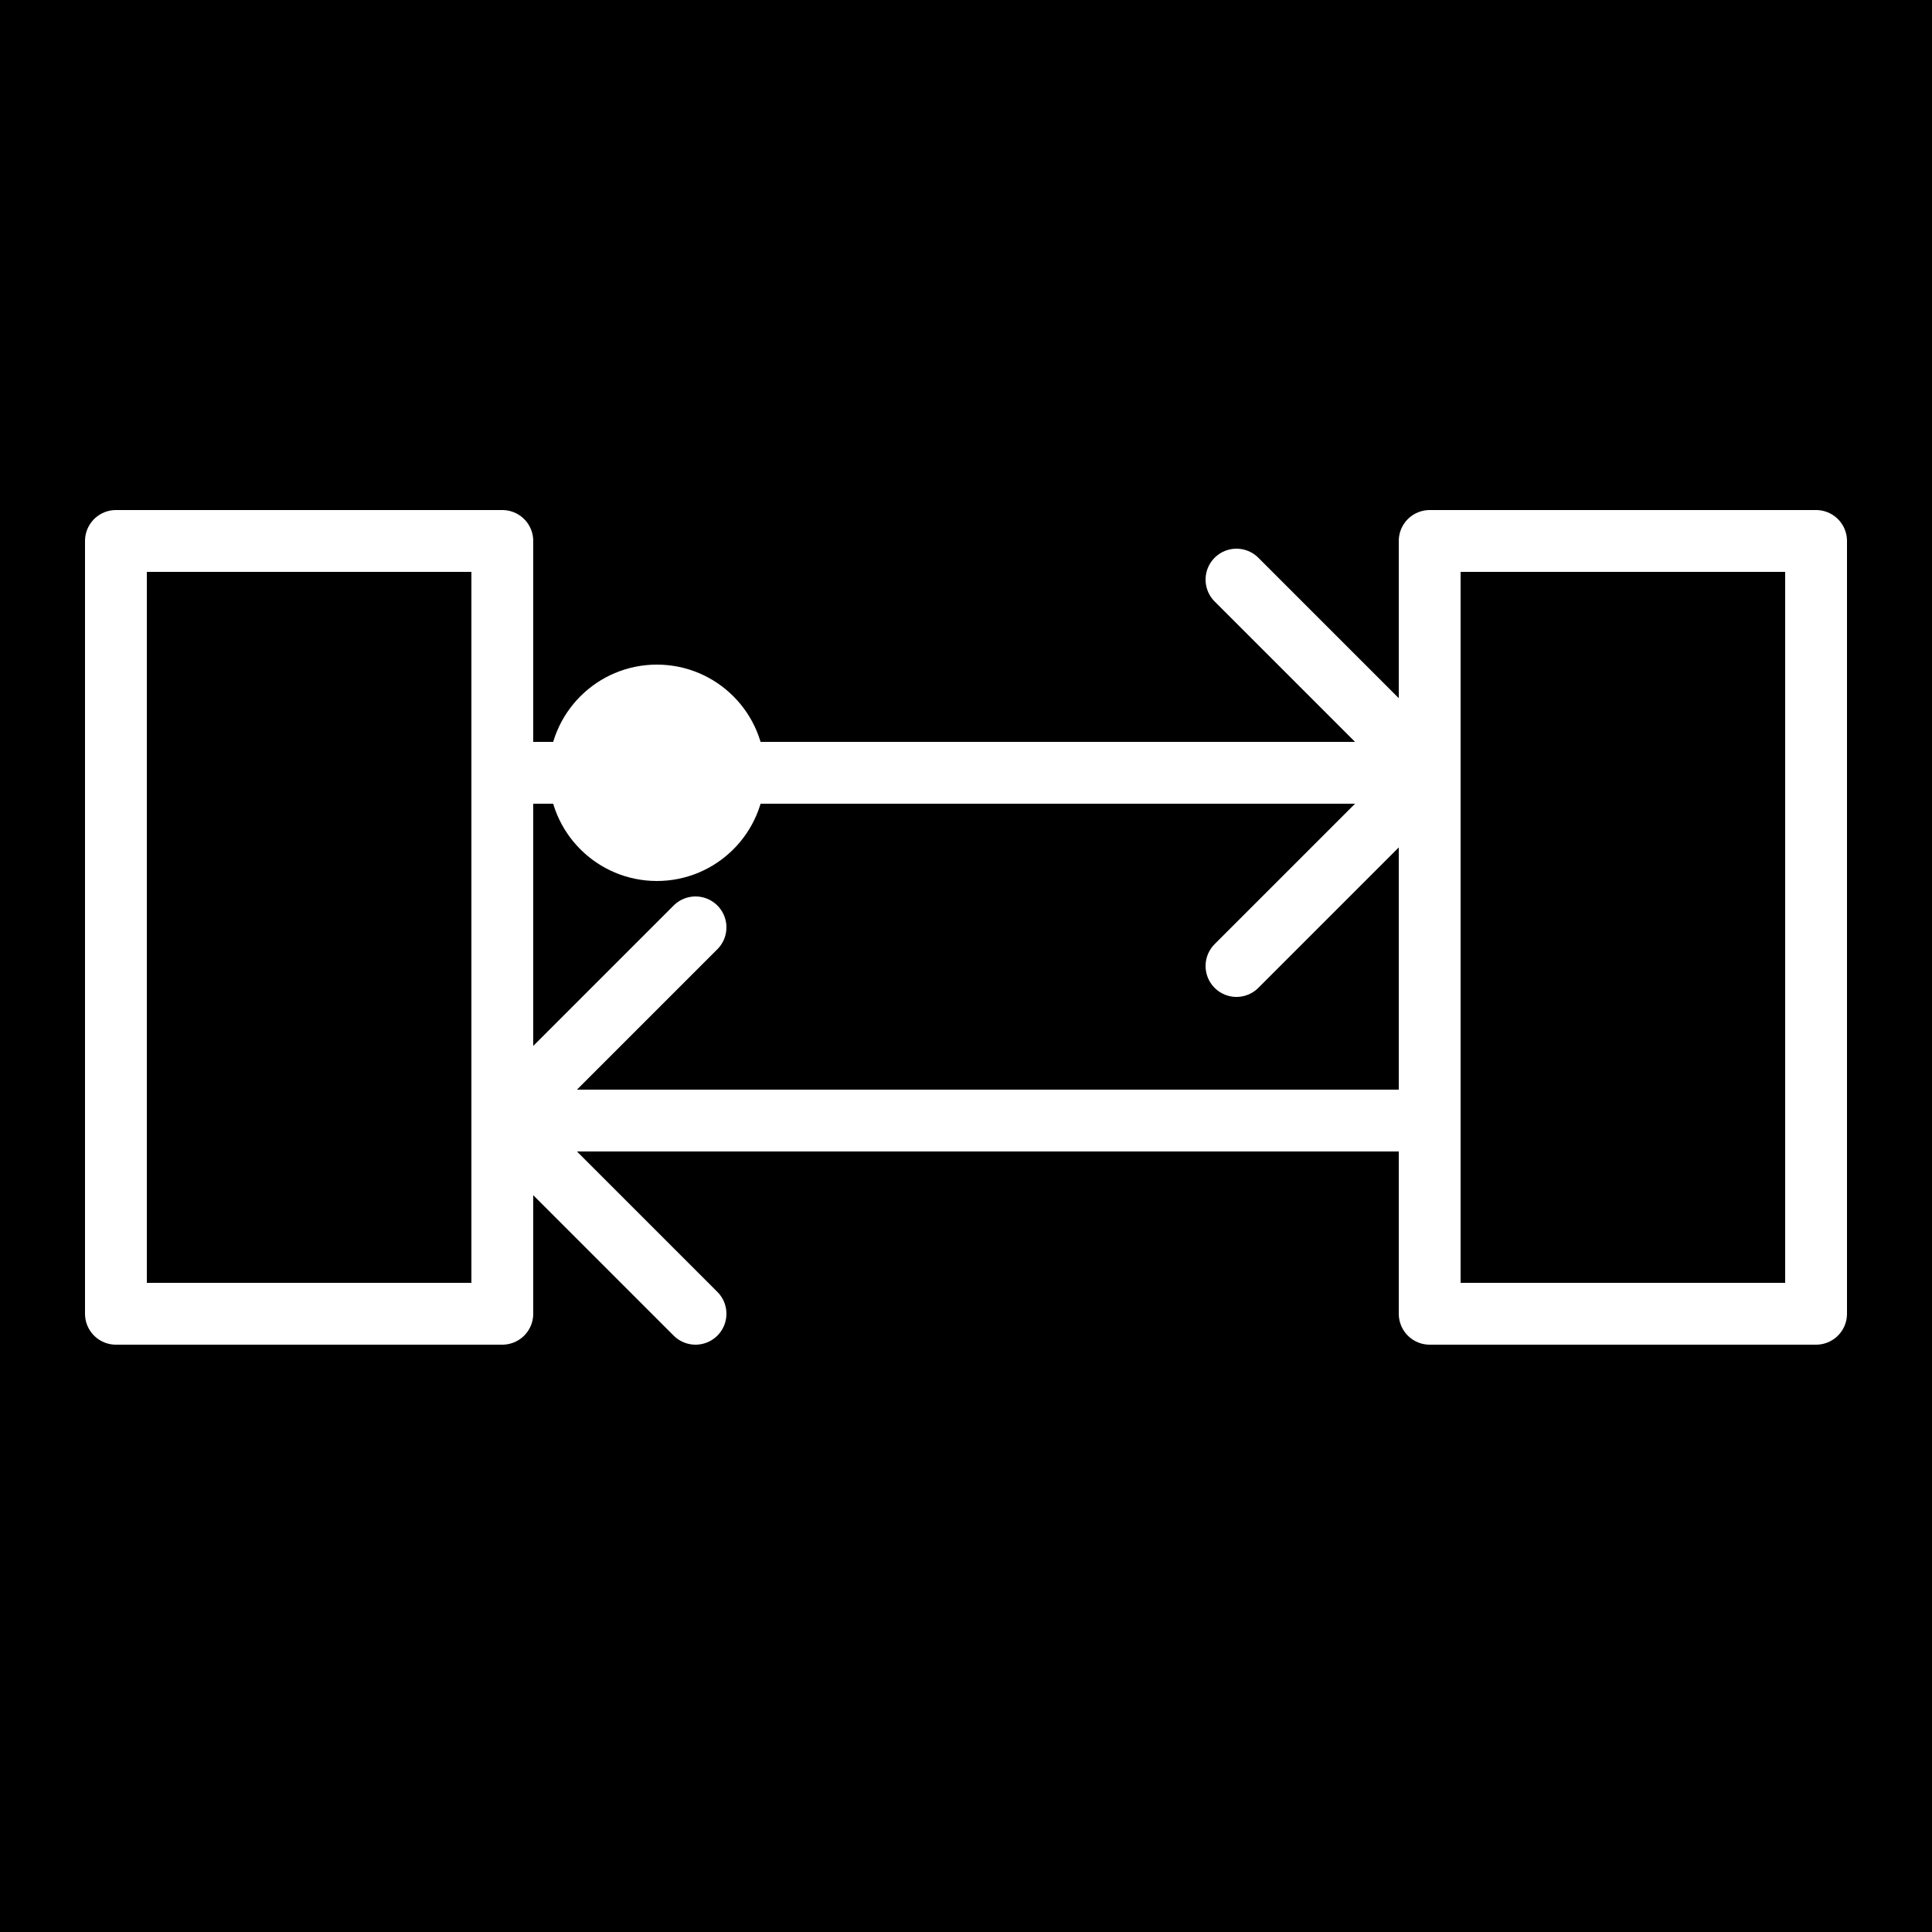
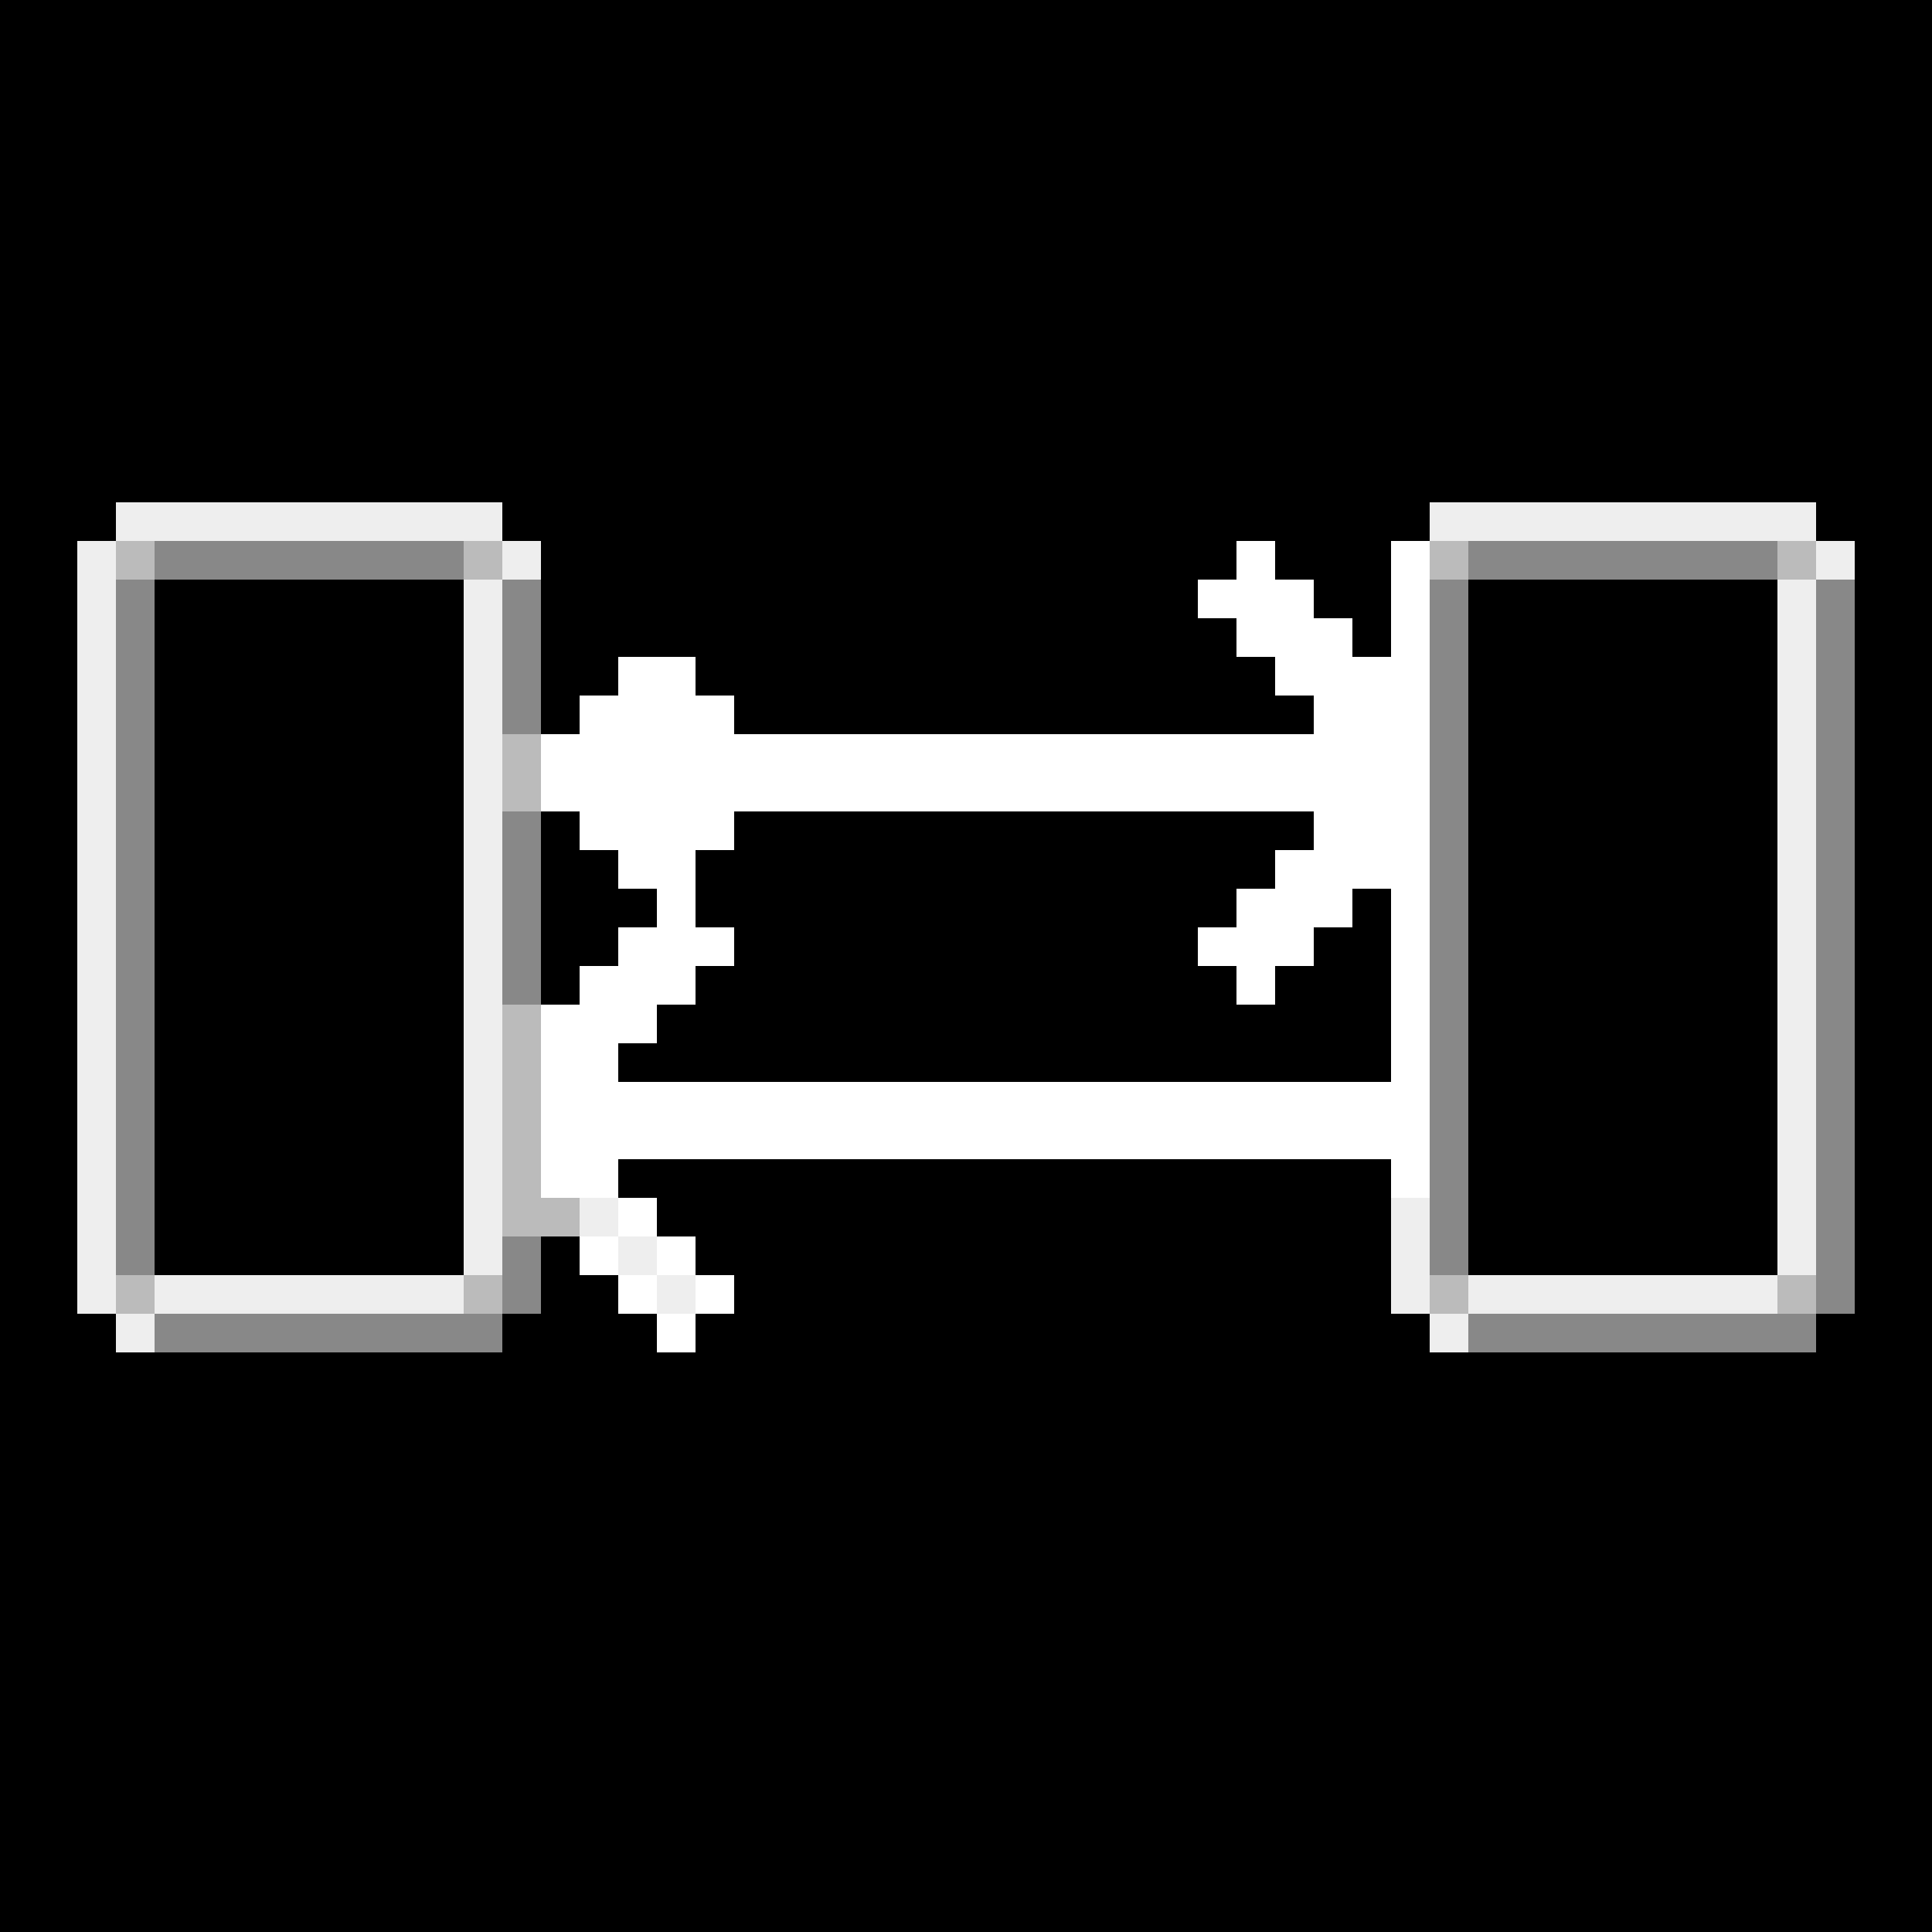
- <svg xmlns="http://www.w3.org/2000/svg" viewBox="0 0 50 50" width="50" height="50" color="white">
+ <svg xmlns="http://www.w3.org/2000/svg" width="50" height="50" viewBox="0 0 50 50" shape-rendering="crispEdges">
  <rect width="50" height="50" fill="black" />
  <g opacity="1">
-     <g fill="none" stroke="currentColor" stroke-width="1.6" stroke-linecap="round" stroke-linejoin="round">
-       <rect x="3" y="14" width="10" height="20" fill="none" />
-       <rect x="37" y="14" width="10" height="20" fill="none" />
-       <path d="M13 20h24m-5-5 5 5-5 5M37 29H13m5-5-5 5 5 5" fill="none" />
-       <circle cx="17" cy="20" r="2" fill="currentColor" />
-     </g>
+     <path fill="#888888" d="M4 14h1v1h-1z M5 14h1v1h-1z M6 14h1v1h-1z M7 14h1v1h-1z M8 14h1v1h-1z M9 14h1v1h-1z M10 14h1v1h-1z M11 14h1v1h-1z M38 14h1v1h-1z M39 14h1v1h-1z M40 14h1v1h-1z M41 14h1v1h-1z M42 14h1v1h-1z M43 14h1v1h-1z M44 14h1v1h-1z M45 14h1v1h-1z M3 15h1v1h-1z M13 15h1v1h-1z M37 15h1v1h-1z M47 15h1v1h-1z M3 16h1v1h-1z M13 16h1v1h-1z M37 16h1v1h-1z M47 16h1v1h-1z M3 17h1v1h-1z M13 17h1v1h-1z M37 17h1v1h-1z M47 17h1v1h-1z M3 18h1v1h-1z M13 18h1v1h-1z M37 18h1v1h-1z M47 18h1v1h-1z M3 19h1v1h-1z M37 19h1v1h-1z M47 19h1v1h-1z M3 20h1v1h-1z M37 20h1v1h-1z M47 20h1v1h-1z M3 21h1v1h-1z M13 21h1v1h-1z M37 21h1v1h-1z M47 21h1v1h-1z M3 22h1v1h-1z M13 22h1v1h-1z M37 22h1v1h-1z M47 22h1v1h-1z M3 23h1v1h-1z M13 23h1v1h-1z M37 23h1v1h-1z M47 23h1v1h-1z M3 24h1v1h-1z M13 24h1v1h-1z M37 24h1v1h-1z M47 24h1v1h-1z M3 25h1v1h-1z M13 25h1v1h-1z M37 25h1v1h-1z M47 25h1v1h-1z M3 26h1v1h-1z M37 26h1v1h-1z M47 26h1v1h-1z M3 27h1v1h-1z M37 27h1v1h-1z M47 27h1v1h-1z M3 28h1v1h-1z M37 28h1v1h-1z M47 28h1v1h-1z M3 29h1v1h-1z M37 29h1v1h-1z M47 29h1v1h-1z M3 30h1v1h-1z M37 30h1v1h-1z M47 30h1v1h-1z M3 31h1v1h-1z M37 31h1v1h-1z M47 31h1v1h-1z M3 32h1v1h-1z M13 32h1v1h-1z M37 32h1v1h-1z M47 32h1v1h-1z M13 33h1v1h-1z M47 33h1v1h-1z M4 34h1v1h-1z M5 34h1v1h-1z M6 34h1v1h-1z M7 34h1v1h-1z M8 34h1v1h-1z M9 34h1v1h-1z M10 34h1v1h-1z M11 34h1v1h-1z M12 34h1v1h-1z M38 34h1v1h-1z M39 34h1v1h-1z M40 34h1v1h-1z M41 34h1v1h-1z M42 34h1v1h-1z M43 34h1v1h-1z M44 34h1v1h-1z M45 34h1v1h-1z M46 34h1v1h-1z" />
+     <path fill="#bbbbbb" d="M3 14h1v1h-1z M12 14h1v1h-1z M37 14h1v1h-1z M46 14h1v1h-1z M13 19h1v1h-1z M13 20h1v1h-1z M13 26h1v1h-1z M13 27h1v1h-1z M13 28h1v1h-1z M13 29h1v1h-1z M13 30h1v1h-1z M13 31h1v1h-1z M14 31h1v1h-1z M3 33h1v1h-1z M12 33h1v1h-1z M37 33h1v1h-1z M46 33h1v1h-1z" />
+     <path fill="#eeeeee" d="M3 13h1v1h-1z M4 13h1v1h-1z M5 13h1v1h-1z M6 13h1v1h-1z M7 13h1v1h-1z M8 13h1v1h-1z M9 13h1v1h-1z M10 13h1v1h-1z M11 13h1v1h-1z M12 13h1v1h-1z M37 13h1v1h-1z M38 13h1v1h-1z M39 13h1v1h-1z M40 13h1v1h-1z M41 13h1v1h-1z M42 13h1v1h-1z M43 13h1v1h-1z M44 13h1v1h-1z M45 13h1v1h-1z M46 13h1v1h-1z M2 14h1v1h-1z M13 14h1v1h-1z M47 14h1v1h-1z M2 15h1v1h-1z M12 15h1v1h-1z M46 15h1v1h-1z M2 16h1v1h-1z M12 16h1v1h-1z M46 16h1v1h-1z M2 17h1v1h-1z M12 17h1v1h-1z M46 17h1v1h-1z M2 18h1v1h-1z M12 18h1v1h-1z M46 18h1v1h-1z M2 19h1v1h-1z M12 19h1v1h-1z M46 19h1v1h-1z M2 20h1v1h-1z M12 20h1v1h-1z M46 20h1v1h-1z M2 21h1v1h-1z M12 21h1v1h-1z M46 21h1v1h-1z M2 22h1v1h-1z M12 22h1v1h-1z M46 22h1v1h-1z M2 23h1v1h-1z M12 23h1v1h-1z M46 23h1v1h-1z M2 24h1v1h-1z M12 24h1v1h-1z M46 24h1v1h-1z M2 25h1v1h-1z M12 25h1v1h-1z M46 25h1v1h-1z M2 26h1v1h-1z M12 26h1v1h-1z M46 26h1v1h-1z M2 27h1v1h-1z M12 27h1v1h-1z M46 27h1v1h-1z M2 28h1v1h-1z M12 28h1v1h-1z M46 28h1v1h-1z M2 29h1v1h-1z M12 29h1v1h-1z M46 29h1v1h-1z M2 30h1v1h-1z M12 30h1v1h-1z M46 30h1v1h-1z M2 31h1v1h-1z M12 31h1v1h-1z M15 31h1v1h-1z M36 31h1v1h-1z M46 31h1v1h-1z M2 32h1v1h-1z M12 32h1v1h-1z M16 32h1v1h-1z M36 32h1v1h-1z M46 32h1v1h-1z M2 33h1v1h-1z M4 33h1v1h-1z M5 33h1v1h-1z M6 33h1v1h-1z M7 33h1v1h-1z M8 33h1v1h-1z M9 33h1v1h-1z M10 33h1v1h-1z M11 33h1v1h-1z M17 33h1v1h-1z M36 33h1v1h-1z M38 33h1v1h-1z M39 33h1v1h-1z M40 33h1v1h-1z M41 33h1v1h-1z M42 33h1v1h-1z M43 33h1v1h-1z M44 33h1v1h-1z M45 33h1v1h-1z M3 34h1v1h-1z M37 34h1v1h-1z" />
+     <path fill="#ffffff" d="M32 14h1v1h-1z M36 14h1v1h-1z M31 15h1v1h-1z M32 15h1v1h-1z M33 15h1v1h-1z M36 15h1v1h-1z M32 16h1v1h-1z M33 16h1v1h-1z M34 16h1v1h-1z M36 16h1v1h-1z M16 17h1v1h-1z M17 17h1v1h-1z M33 17h1v1h-1z M34 17h1v1h-1z M35 17h1v1h-1z M36 17h1v1h-1z M15 18h1v1h-1z M16 18h1v1h-1z M17 18h1v1h-1z M18 18h1v1h-1z M34 18h1v1h-1z M35 18h1v1h-1z M36 18h1v1h-1z M14 19h1v1h-1z M15 19h1v1h-1z M16 19h1v1h-1z M17 19h1v1h-1z M18 19h1v1h-1z M19 19h1v1h-1z M20 19h1v1h-1z M21 19h1v1h-1z M22 19h1v1h-1z M23 19h1v1h-1z M24 19h1v1h-1z M25 19h1v1h-1z M26 19h1v1h-1z M27 19h1v1h-1z M28 19h1v1h-1z M29 19h1v1h-1z M30 19h1v1h-1z M31 19h1v1h-1z M32 19h1v1h-1z M33 19h1v1h-1z M34 19h1v1h-1z M35 19h1v1h-1z M36 19h1v1h-1z M14 20h1v1h-1z M15 20h1v1h-1z M16 20h1v1h-1z M17 20h1v1h-1z M18 20h1v1h-1z M19 20h1v1h-1z M20 20h1v1h-1z M21 20h1v1h-1z M22 20h1v1h-1z M23 20h1v1h-1z M24 20h1v1h-1z M25 20h1v1h-1z M26 20h1v1h-1z M27 20h1v1h-1z M28 20h1v1h-1z M29 20h1v1h-1z M30 20h1v1h-1z M31 20h1v1h-1z M32 20h1v1h-1z M33 20h1v1h-1z M34 20h1v1h-1z M35 20h1v1h-1z M36 20h1v1h-1z M15 21h1v1h-1z M16 21h1v1h-1z M17 21h1v1h-1z M18 21h1v1h-1z M34 21h1v1h-1z M35 21h1v1h-1z M36 21h1v1h-1z M16 22h1v1h-1z M17 22h1v1h-1z M33 22h1v1h-1z M34 22h1v1h-1z M35 22h1v1h-1z M36 22h1v1h-1z M17 23h1v1h-1z M32 23h1v1h-1z M33 23h1v1h-1z M34 23h1v1h-1z M36 23h1v1h-1z M16 24h1v1h-1z M17 24h1v1h-1z M18 24h1v1h-1z M31 24h1v1h-1z M32 24h1v1h-1z M33 24h1v1h-1z M36 24h1v1h-1z M15 25h1v1h-1z M16 25h1v1h-1z M17 25h1v1h-1z M32 25h1v1h-1z M36 25h1v1h-1z M14 26h1v1h-1z M15 26h1v1h-1z M16 26h1v1h-1z M36 26h1v1h-1z M14 27h1v1h-1z M15 27h1v1h-1z M36 27h1v1h-1z M14 28h1v1h-1z M15 28h1v1h-1z M16 28h1v1h-1z M17 28h1v1h-1z M18 28h1v1h-1z M19 28h1v1h-1z M20 28h1v1h-1z M21 28h1v1h-1z M22 28h1v1h-1z M23 28h1v1h-1z M24 28h1v1h-1z M25 28h1v1h-1z M26 28h1v1h-1z M27 28h1v1h-1z M28 28h1v1h-1z M29 28h1v1h-1z M30 28h1v1h-1z M31 28h1v1h-1z M32 28h1v1h-1z M33 28h1v1h-1z M34 28h1v1h-1z M35 28h1v1h-1z M36 28h1v1h-1z M14 29h1v1h-1z M15 29h1v1h-1z M16 29h1v1h-1z M17 29h1v1h-1z M18 29h1v1h-1z M19 29h1v1h-1z M20 29h1v1h-1z M21 29h1v1h-1z M22 29h1v1h-1z M23 29h1v1h-1z M24 29h1v1h-1z M25 29h1v1h-1z M26 29h1v1h-1z M27 29h1v1h-1z M28 29h1v1h-1z M29 29h1v1h-1z M30 29h1v1h-1z M31 29h1v1h-1z M32 29h1v1h-1z M33 29h1v1h-1z M34 29h1v1h-1z M35 29h1v1h-1z M36 29h1v1h-1z M14 30h1v1h-1z M15 30h1v1h-1z M36 30h1v1h-1z M16 31h1v1h-1z M15 32h1v1h-1z M17 32h1v1h-1z M16 33h1v1h-1z M18 33h1v1h-1z M17 34h1v1h-1z" />
    <animate attributeName="opacity" values="1;0;0;0;1" keyTimes="0;.25;.5;.75;1" dur="2s" repeatCount="indefinite" calcMode="discrete" />
  </g>
  <g opacity="0">
-     <g fill="none" stroke="currentColor" stroke-width="1.6" stroke-linecap="round" stroke-linejoin="round">
-       <rect x="3" y="14" width="10" height="20" fill="none" />
-       <rect x="37" y="14" width="10" height="20" fill="none" />
-       <path d="M13 20h24m-5-5 5 5-5 5M37 29H13m5-5-5 5 5 5" fill="none" />
-       <circle cx="22" cy="20" r="2" fill="currentColor" />
-     </g>
+     <path fill="#888888" d="M4 14h1v1h-1z M5 14h1v1h-1z M6 14h1v1h-1z M7 14h1v1h-1z M8 14h1v1h-1z M9 14h1v1h-1z M10 14h1v1h-1z M11 14h1v1h-1z M38 14h1v1h-1z M39 14h1v1h-1z M40 14h1v1h-1z M41 14h1v1h-1z M42 14h1v1h-1z M43 14h1v1h-1z M44 14h1v1h-1z M45 14h1v1h-1z M3 15h1v1h-1z M13 15h1v1h-1z M37 15h1v1h-1z M47 15h1v1h-1z M3 16h1v1h-1z M13 16h1v1h-1z M37 16h1v1h-1z M47 16h1v1h-1z M3 17h1v1h-1z M13 17h1v1h-1z M37 17h1v1h-1z M47 17h1v1h-1z M3 18h1v1h-1z M13 18h1v1h-1z M37 18h1v1h-1z M47 18h1v1h-1z M3 19h1v1h-1z M37 19h1v1h-1z M47 19h1v1h-1z M3 20h1v1h-1z M37 20h1v1h-1z M47 20h1v1h-1z M3 21h1v1h-1z M13 21h1v1h-1z M37 21h1v1h-1z M47 21h1v1h-1z M3 22h1v1h-1z M13 22h1v1h-1z M37 22h1v1h-1z M47 22h1v1h-1z M3 23h1v1h-1z M13 23h1v1h-1z M37 23h1v1h-1z M47 23h1v1h-1z M3 24h1v1h-1z M13 24h1v1h-1z M37 24h1v1h-1z M47 24h1v1h-1z M3 25h1v1h-1z M13 25h1v1h-1z M37 25h1v1h-1z M47 25h1v1h-1z M3 26h1v1h-1z M37 26h1v1h-1z M47 26h1v1h-1z M3 27h1v1h-1z M37 27h1v1h-1z M47 27h1v1h-1z M3 28h1v1h-1z M37 28h1v1h-1z M47 28h1v1h-1z M3 29h1v1h-1z M37 29h1v1h-1z M47 29h1v1h-1z M3 30h1v1h-1z M37 30h1v1h-1z M47 30h1v1h-1z M3 31h1v1h-1z M37 31h1v1h-1z M47 31h1v1h-1z M3 32h1v1h-1z M13 32h1v1h-1z M37 32h1v1h-1z M47 32h1v1h-1z M13 33h1v1h-1z M47 33h1v1h-1z M4 34h1v1h-1z M5 34h1v1h-1z M6 34h1v1h-1z M7 34h1v1h-1z M8 34h1v1h-1z M9 34h1v1h-1z M10 34h1v1h-1z M11 34h1v1h-1z M12 34h1v1h-1z M38 34h1v1h-1z M39 34h1v1h-1z M40 34h1v1h-1z M41 34h1v1h-1z M42 34h1v1h-1z M43 34h1v1h-1z M44 34h1v1h-1z M45 34h1v1h-1z M46 34h1v1h-1z" />
+     <path fill="#bbbbbb" d="M3 14h1v1h-1z M12 14h1v1h-1z M37 14h1v1h-1z M46 14h1v1h-1z M13 19h1v1h-1z M13 20h1v1h-1z M13 26h1v1h-1z M13 27h1v1h-1z M13 28h1v1h-1z M13 29h1v1h-1z M13 30h1v1h-1z M13 31h1v1h-1z M14 31h1v1h-1z M3 33h1v1h-1z M12 33h1v1h-1z M37 33h1v1h-1z M46 33h1v1h-1z" />
+     <path fill="#eeeeee" d="M3 13h1v1h-1z M4 13h1v1h-1z M5 13h1v1h-1z M6 13h1v1h-1z M7 13h1v1h-1z M8 13h1v1h-1z M9 13h1v1h-1z M10 13h1v1h-1z M11 13h1v1h-1z M12 13h1v1h-1z M37 13h1v1h-1z M38 13h1v1h-1z M39 13h1v1h-1z M40 13h1v1h-1z M41 13h1v1h-1z M42 13h1v1h-1z M43 13h1v1h-1z M44 13h1v1h-1z M45 13h1v1h-1z M46 13h1v1h-1z M2 14h1v1h-1z M13 14h1v1h-1z M47 14h1v1h-1z M2 15h1v1h-1z M12 15h1v1h-1z M46 15h1v1h-1z M2 16h1v1h-1z M12 16h1v1h-1z M46 16h1v1h-1z M2 17h1v1h-1z M12 17h1v1h-1z M46 17h1v1h-1z M2 18h1v1h-1z M12 18h1v1h-1z M46 18h1v1h-1z M2 19h1v1h-1z M12 19h1v1h-1z M46 19h1v1h-1z M2 20h1v1h-1z M12 20h1v1h-1z M46 20h1v1h-1z M2 21h1v1h-1z M12 21h1v1h-1z M46 21h1v1h-1z M2 22h1v1h-1z M12 22h1v1h-1z M46 22h1v1h-1z M2 23h1v1h-1z M12 23h1v1h-1z M46 23h1v1h-1z M2 24h1v1h-1z M12 24h1v1h-1z M46 24h1v1h-1z M2 25h1v1h-1z M12 25h1v1h-1z M46 25h1v1h-1z M2 26h1v1h-1z M12 26h1v1h-1z M46 26h1v1h-1z M2 27h1v1h-1z M12 27h1v1h-1z M46 27h1v1h-1z M2 28h1v1h-1z M12 28h1v1h-1z M46 28h1v1h-1z M2 29h1v1h-1z M12 29h1v1h-1z M46 29h1v1h-1z M2 30h1v1h-1z M12 30h1v1h-1z M46 30h1v1h-1z M2 31h1v1h-1z M12 31h1v1h-1z M15 31h1v1h-1z M36 31h1v1h-1z M46 31h1v1h-1z M2 32h1v1h-1z M12 32h1v1h-1z M16 32h1v1h-1z M36 32h1v1h-1z M46 32h1v1h-1z M2 33h1v1h-1z M4 33h1v1h-1z M5 33h1v1h-1z M6 33h1v1h-1z M7 33h1v1h-1z M8 33h1v1h-1z M9 33h1v1h-1z M10 33h1v1h-1z M11 33h1v1h-1z M17 33h1v1h-1z M36 33h1v1h-1z M38 33h1v1h-1z M39 33h1v1h-1z M40 33h1v1h-1z M41 33h1v1h-1z M42 33h1v1h-1z M43 33h1v1h-1z M44 33h1v1h-1z M45 33h1v1h-1z M3 34h1v1h-1z M37 34h1v1h-1z" />
+     <path fill="#ffffff" d="M32 14h1v1h-1z M36 14h1v1h-1z M31 15h1v1h-1z M32 15h1v1h-1z M33 15h1v1h-1z M36 15h1v1h-1z M32 16h1v1h-1z M33 16h1v1h-1z M34 16h1v1h-1z M36 16h1v1h-1z M21 17h1v1h-1z M22 17h1v1h-1z M33 17h1v1h-1z M34 17h1v1h-1z M35 17h1v1h-1z M36 17h1v1h-1z M20 18h1v1h-1z M21 18h1v1h-1z M22 18h1v1h-1z M23 18h1v1h-1z M34 18h1v1h-1z M35 18h1v1h-1z M36 18h1v1h-1z M14 19h1v1h-1z M15 19h1v1h-1z M16 19h1v1h-1z M17 19h1v1h-1z M18 19h1v1h-1z M19 19h1v1h-1z M20 19h1v1h-1z M21 19h1v1h-1z M22 19h1v1h-1z M23 19h1v1h-1z M24 19h1v1h-1z M25 19h1v1h-1z M26 19h1v1h-1z M27 19h1v1h-1z M28 19h1v1h-1z M29 19h1v1h-1z M30 19h1v1h-1z M31 19h1v1h-1z M32 19h1v1h-1z M33 19h1v1h-1z M34 19h1v1h-1z M35 19h1v1h-1z M36 19h1v1h-1z M14 20h1v1h-1z M15 20h1v1h-1z M16 20h1v1h-1z M17 20h1v1h-1z M18 20h1v1h-1z M19 20h1v1h-1z M20 20h1v1h-1z M21 20h1v1h-1z M22 20h1v1h-1z M23 20h1v1h-1z M24 20h1v1h-1z M25 20h1v1h-1z M26 20h1v1h-1z M27 20h1v1h-1z M28 20h1v1h-1z M29 20h1v1h-1z M30 20h1v1h-1z M31 20h1v1h-1z M32 20h1v1h-1z M33 20h1v1h-1z M34 20h1v1h-1z M35 20h1v1h-1z M36 20h1v1h-1z M20 21h1v1h-1z M21 21h1v1h-1z M22 21h1v1h-1z M23 21h1v1h-1z M34 21h1v1h-1z M35 21h1v1h-1z M36 21h1v1h-1z M21 22h1v1h-1z M22 22h1v1h-1z M33 22h1v1h-1z M34 22h1v1h-1z M35 22h1v1h-1z M36 22h1v1h-1z M17 23h1v1h-1z M32 23h1v1h-1z M33 23h1v1h-1z M34 23h1v1h-1z M36 23h1v1h-1z M16 24h1v1h-1z M17 24h1v1h-1z M18 24h1v1h-1z M31 24h1v1h-1z M32 24h1v1h-1z M33 24h1v1h-1z M36 24h1v1h-1z M15 25h1v1h-1z M16 25h1v1h-1z M17 25h1v1h-1z M32 25h1v1h-1z M36 25h1v1h-1z M14 26h1v1h-1z M15 26h1v1h-1z M16 26h1v1h-1z M36 26h1v1h-1z M14 27h1v1h-1z M15 27h1v1h-1z M36 27h1v1h-1z M14 28h1v1h-1z M15 28h1v1h-1z M16 28h1v1h-1z M17 28h1v1h-1z M18 28h1v1h-1z M19 28h1v1h-1z M20 28h1v1h-1z M21 28h1v1h-1z M22 28h1v1h-1z M23 28h1v1h-1z M24 28h1v1h-1z M25 28h1v1h-1z M26 28h1v1h-1z M27 28h1v1h-1z M28 28h1v1h-1z M29 28h1v1h-1z M30 28h1v1h-1z M31 28h1v1h-1z M32 28h1v1h-1z M33 28h1v1h-1z M34 28h1v1h-1z M35 28h1v1h-1z M36 28h1v1h-1z M14 29h1v1h-1z M15 29h1v1h-1z M16 29h1v1h-1z M17 29h1v1h-1z M18 29h1v1h-1z M19 29h1v1h-1z M20 29h1v1h-1z M21 29h1v1h-1z M22 29h1v1h-1z M23 29h1v1h-1z M24 29h1v1h-1z M25 29h1v1h-1z M26 29h1v1h-1z M27 29h1v1h-1z M28 29h1v1h-1z M29 29h1v1h-1z M30 29h1v1h-1z M31 29h1v1h-1z M32 29h1v1h-1z M33 29h1v1h-1z M34 29h1v1h-1z M35 29h1v1h-1z M36 29h1v1h-1z M14 30h1v1h-1z M15 30h1v1h-1z M36 30h1v1h-1z M16 31h1v1h-1z M15 32h1v1h-1z M17 32h1v1h-1z M16 33h1v1h-1z M18 33h1v1h-1z M17 34h1v1h-1z" />
    <animate attributeName="opacity" values="0;1;0;0;0" keyTimes="0;.25;.5;.75;1" dur="2s" repeatCount="indefinite" calcMode="discrete" />
  </g>
  <g opacity="0">
-     <g fill="none" stroke="currentColor" stroke-width="1.6" stroke-linecap="round" stroke-linejoin="round">
-       <rect x="3" y="14" width="10" height="20" fill="none" />
-       <rect x="37" y="14" width="10" height="20" fill="none" />
-       <path d="M13 20h24m-5-5 5 5-5 5M37 29H13m5-5-5 5 5 5" fill="none" />
-       <circle cx="27" cy="20" r="2" fill="currentColor" />
-     </g>
+     <path fill="#888888" d="M4 14h1v1h-1z M5 14h1v1h-1z M6 14h1v1h-1z M7 14h1v1h-1z M8 14h1v1h-1z M9 14h1v1h-1z M10 14h1v1h-1z M11 14h1v1h-1z M38 14h1v1h-1z M39 14h1v1h-1z M40 14h1v1h-1z M41 14h1v1h-1z M42 14h1v1h-1z M43 14h1v1h-1z M44 14h1v1h-1z M45 14h1v1h-1z M3 15h1v1h-1z M13 15h1v1h-1z M37 15h1v1h-1z M47 15h1v1h-1z M3 16h1v1h-1z M13 16h1v1h-1z M37 16h1v1h-1z M47 16h1v1h-1z M3 17h1v1h-1z M13 17h1v1h-1z M37 17h1v1h-1z M47 17h1v1h-1z M3 18h1v1h-1z M13 18h1v1h-1z M37 18h1v1h-1z M47 18h1v1h-1z M3 19h1v1h-1z M37 19h1v1h-1z M47 19h1v1h-1z M3 20h1v1h-1z M37 20h1v1h-1z M47 20h1v1h-1z M3 21h1v1h-1z M13 21h1v1h-1z M37 21h1v1h-1z M47 21h1v1h-1z M3 22h1v1h-1z M13 22h1v1h-1z M37 22h1v1h-1z M47 22h1v1h-1z M3 23h1v1h-1z M13 23h1v1h-1z M37 23h1v1h-1z M47 23h1v1h-1z M3 24h1v1h-1z M13 24h1v1h-1z M37 24h1v1h-1z M47 24h1v1h-1z M3 25h1v1h-1z M13 25h1v1h-1z M37 25h1v1h-1z M47 25h1v1h-1z M3 26h1v1h-1z M37 26h1v1h-1z M47 26h1v1h-1z M3 27h1v1h-1z M37 27h1v1h-1z M47 27h1v1h-1z M3 28h1v1h-1z M37 28h1v1h-1z M47 28h1v1h-1z M3 29h1v1h-1z M37 29h1v1h-1z M47 29h1v1h-1z M3 30h1v1h-1z M37 30h1v1h-1z M47 30h1v1h-1z M3 31h1v1h-1z M37 31h1v1h-1z M47 31h1v1h-1z M3 32h1v1h-1z M13 32h1v1h-1z M37 32h1v1h-1z M47 32h1v1h-1z M13 33h1v1h-1z M47 33h1v1h-1z M4 34h1v1h-1z M5 34h1v1h-1z M6 34h1v1h-1z M7 34h1v1h-1z M8 34h1v1h-1z M9 34h1v1h-1z M10 34h1v1h-1z M11 34h1v1h-1z M12 34h1v1h-1z M38 34h1v1h-1z M39 34h1v1h-1z M40 34h1v1h-1z M41 34h1v1h-1z M42 34h1v1h-1z M43 34h1v1h-1z M44 34h1v1h-1z M45 34h1v1h-1z M46 34h1v1h-1z" />
+     <path fill="#bbbbbb" d="M3 14h1v1h-1z M12 14h1v1h-1z M37 14h1v1h-1z M46 14h1v1h-1z M13 19h1v1h-1z M13 20h1v1h-1z M13 26h1v1h-1z M13 27h1v1h-1z M13 28h1v1h-1z M13 29h1v1h-1z M13 30h1v1h-1z M13 31h1v1h-1z M14 31h1v1h-1z M3 33h1v1h-1z M12 33h1v1h-1z M37 33h1v1h-1z M46 33h1v1h-1z" />
+     <path fill="#eeeeee" d="M3 13h1v1h-1z M4 13h1v1h-1z M5 13h1v1h-1z M6 13h1v1h-1z M7 13h1v1h-1z M8 13h1v1h-1z M9 13h1v1h-1z M10 13h1v1h-1z M11 13h1v1h-1z M12 13h1v1h-1z M37 13h1v1h-1z M38 13h1v1h-1z M39 13h1v1h-1z M40 13h1v1h-1z M41 13h1v1h-1z M42 13h1v1h-1z M43 13h1v1h-1z M44 13h1v1h-1z M45 13h1v1h-1z M46 13h1v1h-1z M2 14h1v1h-1z M13 14h1v1h-1z M47 14h1v1h-1z M2 15h1v1h-1z M12 15h1v1h-1z M46 15h1v1h-1z M2 16h1v1h-1z M12 16h1v1h-1z M46 16h1v1h-1z M2 17h1v1h-1z M12 17h1v1h-1z M46 17h1v1h-1z M2 18h1v1h-1z M12 18h1v1h-1z M46 18h1v1h-1z M2 19h1v1h-1z M12 19h1v1h-1z M46 19h1v1h-1z M2 20h1v1h-1z M12 20h1v1h-1z M46 20h1v1h-1z M2 21h1v1h-1z M12 21h1v1h-1z M46 21h1v1h-1z M2 22h1v1h-1z M12 22h1v1h-1z M46 22h1v1h-1z M2 23h1v1h-1z M12 23h1v1h-1z M46 23h1v1h-1z M2 24h1v1h-1z M12 24h1v1h-1z M46 24h1v1h-1z M2 25h1v1h-1z M12 25h1v1h-1z M46 25h1v1h-1z M2 26h1v1h-1z M12 26h1v1h-1z M46 26h1v1h-1z M2 27h1v1h-1z M12 27h1v1h-1z M46 27h1v1h-1z M2 28h1v1h-1z M12 28h1v1h-1z M46 28h1v1h-1z M2 29h1v1h-1z M12 29h1v1h-1z M46 29h1v1h-1z M2 30h1v1h-1z M12 30h1v1h-1z M46 30h1v1h-1z M2 31h1v1h-1z M12 31h1v1h-1z M15 31h1v1h-1z M36 31h1v1h-1z M46 31h1v1h-1z M2 32h1v1h-1z M12 32h1v1h-1z M16 32h1v1h-1z M36 32h1v1h-1z M46 32h1v1h-1z M2 33h1v1h-1z M4 33h1v1h-1z M5 33h1v1h-1z M6 33h1v1h-1z M7 33h1v1h-1z M8 33h1v1h-1z M9 33h1v1h-1z M10 33h1v1h-1z M11 33h1v1h-1z M17 33h1v1h-1z M36 33h1v1h-1z M38 33h1v1h-1z M39 33h1v1h-1z M40 33h1v1h-1z M41 33h1v1h-1z M42 33h1v1h-1z M43 33h1v1h-1z M44 33h1v1h-1z M45 33h1v1h-1z M3 34h1v1h-1z M37 34h1v1h-1z" />
+     <path fill="#ffffff" d="M32 14h1v1h-1z M36 14h1v1h-1z M31 15h1v1h-1z M32 15h1v1h-1z M33 15h1v1h-1z M36 15h1v1h-1z M32 16h1v1h-1z M33 16h1v1h-1z M34 16h1v1h-1z M36 16h1v1h-1z M26 17h1v1h-1z M27 17h1v1h-1z M33 17h1v1h-1z M34 17h1v1h-1z M35 17h1v1h-1z M36 17h1v1h-1z M25 18h1v1h-1z M26 18h1v1h-1z M27 18h1v1h-1z M28 18h1v1h-1z M34 18h1v1h-1z M35 18h1v1h-1z M36 18h1v1h-1z M14 19h1v1h-1z M15 19h1v1h-1z M16 19h1v1h-1z M17 19h1v1h-1z M18 19h1v1h-1z M19 19h1v1h-1z M20 19h1v1h-1z M21 19h1v1h-1z M22 19h1v1h-1z M23 19h1v1h-1z M24 19h1v1h-1z M25 19h1v1h-1z M26 19h1v1h-1z M27 19h1v1h-1z M28 19h1v1h-1z M29 19h1v1h-1z M30 19h1v1h-1z M31 19h1v1h-1z M32 19h1v1h-1z M33 19h1v1h-1z M34 19h1v1h-1z M35 19h1v1h-1z M36 19h1v1h-1z M14 20h1v1h-1z M15 20h1v1h-1z M16 20h1v1h-1z M17 20h1v1h-1z M18 20h1v1h-1z M19 20h1v1h-1z M20 20h1v1h-1z M21 20h1v1h-1z M22 20h1v1h-1z M23 20h1v1h-1z M24 20h1v1h-1z M25 20h1v1h-1z M26 20h1v1h-1z M27 20h1v1h-1z M28 20h1v1h-1z M29 20h1v1h-1z M30 20h1v1h-1z M31 20h1v1h-1z M32 20h1v1h-1z M33 20h1v1h-1z M34 20h1v1h-1z M35 20h1v1h-1z M36 20h1v1h-1z M25 21h1v1h-1z M26 21h1v1h-1z M27 21h1v1h-1z M28 21h1v1h-1z M34 21h1v1h-1z M35 21h1v1h-1z M36 21h1v1h-1z M26 22h1v1h-1z M27 22h1v1h-1z M33 22h1v1h-1z M34 22h1v1h-1z M35 22h1v1h-1z M36 22h1v1h-1z M17 23h1v1h-1z M32 23h1v1h-1z M33 23h1v1h-1z M34 23h1v1h-1z M36 23h1v1h-1z M16 24h1v1h-1z M17 24h1v1h-1z M18 24h1v1h-1z M31 24h1v1h-1z M32 24h1v1h-1z M33 24h1v1h-1z M36 24h1v1h-1z M15 25h1v1h-1z M16 25h1v1h-1z M17 25h1v1h-1z M32 25h1v1h-1z M36 25h1v1h-1z M14 26h1v1h-1z M15 26h1v1h-1z M16 26h1v1h-1z M36 26h1v1h-1z M14 27h1v1h-1z M15 27h1v1h-1z M36 27h1v1h-1z M14 28h1v1h-1z M15 28h1v1h-1z M16 28h1v1h-1z M17 28h1v1h-1z M18 28h1v1h-1z M19 28h1v1h-1z M20 28h1v1h-1z M21 28h1v1h-1z M22 28h1v1h-1z M23 28h1v1h-1z M24 28h1v1h-1z M25 28h1v1h-1z M26 28h1v1h-1z M27 28h1v1h-1z M28 28h1v1h-1z M29 28h1v1h-1z M30 28h1v1h-1z M31 28h1v1h-1z M32 28h1v1h-1z M33 28h1v1h-1z M34 28h1v1h-1z M35 28h1v1h-1z M36 28h1v1h-1z M14 29h1v1h-1z M15 29h1v1h-1z M16 29h1v1h-1z M17 29h1v1h-1z M18 29h1v1h-1z M19 29h1v1h-1z M20 29h1v1h-1z M21 29h1v1h-1z M22 29h1v1h-1z M23 29h1v1h-1z M24 29h1v1h-1z M25 29h1v1h-1z M26 29h1v1h-1z M27 29h1v1h-1z M28 29h1v1h-1z M29 29h1v1h-1z M30 29h1v1h-1z M31 29h1v1h-1z M32 29h1v1h-1z M33 29h1v1h-1z M34 29h1v1h-1z M35 29h1v1h-1z M36 29h1v1h-1z M14 30h1v1h-1z M15 30h1v1h-1z M36 30h1v1h-1z M16 31h1v1h-1z M15 32h1v1h-1z M17 32h1v1h-1z M16 33h1v1h-1z M18 33h1v1h-1z M17 34h1v1h-1z" />
    <animate attributeName="opacity" values="0;0;1;0;0" keyTimes="0;.25;.5;.75;1" dur="2s" repeatCount="indefinite" calcMode="discrete" />
  </g>
  <g opacity="0">
-     <g fill="none" stroke="currentColor" stroke-width="1.6" stroke-linecap="round" stroke-linejoin="round">
-       <rect x="3" y="14" width="10" height="20" fill="none" />
-       <rect x="37" y="14" width="10" height="20" fill="none" />
-       <path d="M13 20h24m-5-5 5 5-5 5M37 29H13m5-5-5 5 5 5" fill="none" />
-       <circle cx="32" cy="20" r="2" fill="currentColor" />
-     </g>
+     <path fill="#888888" d="M4 14h1v1h-1z M5 14h1v1h-1z M6 14h1v1h-1z M7 14h1v1h-1z M8 14h1v1h-1z M9 14h1v1h-1z M10 14h1v1h-1z M11 14h1v1h-1z M38 14h1v1h-1z M39 14h1v1h-1z M40 14h1v1h-1z M41 14h1v1h-1z M42 14h1v1h-1z M43 14h1v1h-1z M44 14h1v1h-1z M45 14h1v1h-1z M3 15h1v1h-1z M13 15h1v1h-1z M37 15h1v1h-1z M47 15h1v1h-1z M3 16h1v1h-1z M13 16h1v1h-1z M37 16h1v1h-1z M47 16h1v1h-1z M3 17h1v1h-1z M13 17h1v1h-1z M37 17h1v1h-1z M47 17h1v1h-1z M3 18h1v1h-1z M13 18h1v1h-1z M37 18h1v1h-1z M47 18h1v1h-1z M3 19h1v1h-1z M37 19h1v1h-1z M47 19h1v1h-1z M3 20h1v1h-1z M37 20h1v1h-1z M47 20h1v1h-1z M3 21h1v1h-1z M13 21h1v1h-1z M37 21h1v1h-1z M47 21h1v1h-1z M3 22h1v1h-1z M13 22h1v1h-1z M37 22h1v1h-1z M47 22h1v1h-1z M3 23h1v1h-1z M13 23h1v1h-1z M37 23h1v1h-1z M47 23h1v1h-1z M3 24h1v1h-1z M13 24h1v1h-1z M37 24h1v1h-1z M47 24h1v1h-1z M3 25h1v1h-1z M13 25h1v1h-1z M37 25h1v1h-1z M47 25h1v1h-1z M3 26h1v1h-1z M37 26h1v1h-1z M47 26h1v1h-1z M3 27h1v1h-1z M37 27h1v1h-1z M47 27h1v1h-1z M3 28h1v1h-1z M37 28h1v1h-1z M47 28h1v1h-1z M3 29h1v1h-1z M37 29h1v1h-1z M47 29h1v1h-1z M3 30h1v1h-1z M37 30h1v1h-1z M47 30h1v1h-1z M3 31h1v1h-1z M37 31h1v1h-1z M47 31h1v1h-1z M3 32h1v1h-1z M13 32h1v1h-1z M37 32h1v1h-1z M47 32h1v1h-1z M13 33h1v1h-1z M47 33h1v1h-1z M4 34h1v1h-1z M5 34h1v1h-1z M6 34h1v1h-1z M7 34h1v1h-1z M8 34h1v1h-1z M9 34h1v1h-1z M10 34h1v1h-1z M11 34h1v1h-1z M12 34h1v1h-1z M38 34h1v1h-1z M39 34h1v1h-1z M40 34h1v1h-1z M41 34h1v1h-1z M42 34h1v1h-1z M43 34h1v1h-1z M44 34h1v1h-1z M45 34h1v1h-1z M46 34h1v1h-1z" />
+     <path fill="#bbbbbb" d="M3 14h1v1h-1z M12 14h1v1h-1z M37 14h1v1h-1z M46 14h1v1h-1z M13 19h1v1h-1z M13 20h1v1h-1z M13 26h1v1h-1z M13 27h1v1h-1z M13 28h1v1h-1z M13 29h1v1h-1z M13 30h1v1h-1z M13 31h1v1h-1z M14 31h1v1h-1z M3 33h1v1h-1z M12 33h1v1h-1z M37 33h1v1h-1z M46 33h1v1h-1z" />
+     <path fill="#eeeeee" d="M3 13h1v1h-1z M4 13h1v1h-1z M5 13h1v1h-1z M6 13h1v1h-1z M7 13h1v1h-1z M8 13h1v1h-1z M9 13h1v1h-1z M10 13h1v1h-1z M11 13h1v1h-1z M12 13h1v1h-1z M37 13h1v1h-1z M38 13h1v1h-1z M39 13h1v1h-1z M40 13h1v1h-1z M41 13h1v1h-1z M42 13h1v1h-1z M43 13h1v1h-1z M44 13h1v1h-1z M45 13h1v1h-1z M46 13h1v1h-1z M2 14h1v1h-1z M13 14h1v1h-1z M47 14h1v1h-1z M2 15h1v1h-1z M12 15h1v1h-1z M46 15h1v1h-1z M2 16h1v1h-1z M12 16h1v1h-1z M46 16h1v1h-1z M2 17h1v1h-1z M12 17h1v1h-1z M46 17h1v1h-1z M2 18h1v1h-1z M12 18h1v1h-1z M46 18h1v1h-1z M2 19h1v1h-1z M12 19h1v1h-1z M46 19h1v1h-1z M2 20h1v1h-1z M12 20h1v1h-1z M46 20h1v1h-1z M2 21h1v1h-1z M12 21h1v1h-1z M46 21h1v1h-1z M2 22h1v1h-1z M12 22h1v1h-1z M46 22h1v1h-1z M2 23h1v1h-1z M12 23h1v1h-1z M46 23h1v1h-1z M2 24h1v1h-1z M12 24h1v1h-1z M46 24h1v1h-1z M2 25h1v1h-1z M12 25h1v1h-1z M46 25h1v1h-1z M2 26h1v1h-1z M12 26h1v1h-1z M46 26h1v1h-1z M2 27h1v1h-1z M12 27h1v1h-1z M46 27h1v1h-1z M2 28h1v1h-1z M12 28h1v1h-1z M46 28h1v1h-1z M2 29h1v1h-1z M12 29h1v1h-1z M46 29h1v1h-1z M2 30h1v1h-1z M12 30h1v1h-1z M46 30h1v1h-1z M2 31h1v1h-1z M12 31h1v1h-1z M15 31h1v1h-1z M36 31h1v1h-1z M46 31h1v1h-1z M2 32h1v1h-1z M12 32h1v1h-1z M16 32h1v1h-1z M36 32h1v1h-1z M46 32h1v1h-1z M2 33h1v1h-1z M4 33h1v1h-1z M5 33h1v1h-1z M6 33h1v1h-1z M7 33h1v1h-1z M8 33h1v1h-1z M9 33h1v1h-1z M10 33h1v1h-1z M11 33h1v1h-1z M17 33h1v1h-1z M36 33h1v1h-1z M38 33h1v1h-1z M39 33h1v1h-1z M40 33h1v1h-1z M41 33h1v1h-1z M42 33h1v1h-1z M43 33h1v1h-1z M44 33h1v1h-1z M45 33h1v1h-1z M3 34h1v1h-1z M37 34h1v1h-1z" />
+     <path fill="#ffffff" d="M32 14h1v1h-1z M36 14h1v1h-1z M31 15h1v1h-1z M32 15h1v1h-1z M33 15h1v1h-1z M36 15h1v1h-1z M32 16h1v1h-1z M33 16h1v1h-1z M34 16h1v1h-1z M36 16h1v1h-1z M31 17h1v1h-1z M32 17h1v1h-1z M33 17h1v1h-1z M34 17h1v1h-1z M35 17h1v1h-1z M36 17h1v1h-1z M30 18h1v1h-1z M31 18h1v1h-1z M32 18h1v1h-1z M33 18h1v1h-1z M34 18h1v1h-1z M35 18h1v1h-1z M36 18h1v1h-1z M14 19h1v1h-1z M15 19h1v1h-1z M16 19h1v1h-1z M17 19h1v1h-1z M18 19h1v1h-1z M19 19h1v1h-1z M20 19h1v1h-1z M21 19h1v1h-1z M22 19h1v1h-1z M23 19h1v1h-1z M24 19h1v1h-1z M25 19h1v1h-1z M26 19h1v1h-1z M27 19h1v1h-1z M28 19h1v1h-1z M29 19h1v1h-1z M30 19h1v1h-1z M31 19h1v1h-1z M32 19h1v1h-1z M33 19h1v1h-1z M34 19h1v1h-1z M35 19h1v1h-1z M36 19h1v1h-1z M14 20h1v1h-1z M15 20h1v1h-1z M16 20h1v1h-1z M17 20h1v1h-1z M18 20h1v1h-1z M19 20h1v1h-1z M20 20h1v1h-1z M21 20h1v1h-1z M22 20h1v1h-1z M23 20h1v1h-1z M24 20h1v1h-1z M25 20h1v1h-1z M26 20h1v1h-1z M27 20h1v1h-1z M28 20h1v1h-1z M29 20h1v1h-1z M30 20h1v1h-1z M31 20h1v1h-1z M32 20h1v1h-1z M33 20h1v1h-1z M34 20h1v1h-1z M35 20h1v1h-1z M36 20h1v1h-1z M30 21h1v1h-1z M31 21h1v1h-1z M32 21h1v1h-1z M33 21h1v1h-1z M34 21h1v1h-1z M35 21h1v1h-1z M36 21h1v1h-1z M31 22h1v1h-1z M32 22h1v1h-1z M33 22h1v1h-1z M34 22h1v1h-1z M35 22h1v1h-1z M36 22h1v1h-1z M17 23h1v1h-1z M32 23h1v1h-1z M33 23h1v1h-1z M34 23h1v1h-1z M36 23h1v1h-1z M16 24h1v1h-1z M17 24h1v1h-1z M18 24h1v1h-1z M31 24h1v1h-1z M32 24h1v1h-1z M33 24h1v1h-1z M36 24h1v1h-1z M15 25h1v1h-1z M16 25h1v1h-1z M17 25h1v1h-1z M32 25h1v1h-1z M36 25h1v1h-1z M14 26h1v1h-1z M15 26h1v1h-1z M16 26h1v1h-1z M36 26h1v1h-1z M14 27h1v1h-1z M15 27h1v1h-1z M36 27h1v1h-1z M14 28h1v1h-1z M15 28h1v1h-1z M16 28h1v1h-1z M17 28h1v1h-1z M18 28h1v1h-1z M19 28h1v1h-1z M20 28h1v1h-1z M21 28h1v1h-1z M22 28h1v1h-1z M23 28h1v1h-1z M24 28h1v1h-1z M25 28h1v1h-1z M26 28h1v1h-1z M27 28h1v1h-1z M28 28h1v1h-1z M29 28h1v1h-1z M30 28h1v1h-1z M31 28h1v1h-1z M32 28h1v1h-1z M33 28h1v1h-1z M34 28h1v1h-1z M35 28h1v1h-1z M36 28h1v1h-1z M14 29h1v1h-1z M15 29h1v1h-1z M16 29h1v1h-1z M17 29h1v1h-1z M18 29h1v1h-1z M19 29h1v1h-1z M20 29h1v1h-1z M21 29h1v1h-1z M22 29h1v1h-1z M23 29h1v1h-1z M24 29h1v1h-1z M25 29h1v1h-1z M26 29h1v1h-1z M27 29h1v1h-1z M28 29h1v1h-1z M29 29h1v1h-1z M30 29h1v1h-1z M31 29h1v1h-1z M32 29h1v1h-1z M33 29h1v1h-1z M34 29h1v1h-1z M35 29h1v1h-1z M36 29h1v1h-1z M14 30h1v1h-1z M15 30h1v1h-1z M36 30h1v1h-1z M16 31h1v1h-1z M15 32h1v1h-1z M17 32h1v1h-1z M16 33h1v1h-1z M18 33h1v1h-1z M17 34h1v1h-1z" />
    <animate attributeName="opacity" values="0;0;0;1;0" keyTimes="0;.25;.5;.75;1" dur="2s" repeatCount="indefinite" calcMode="discrete" />
  </g>
</svg>
